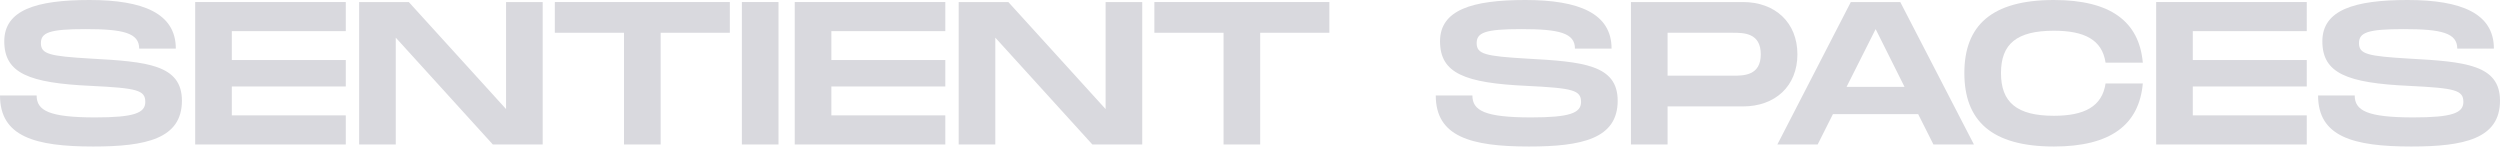
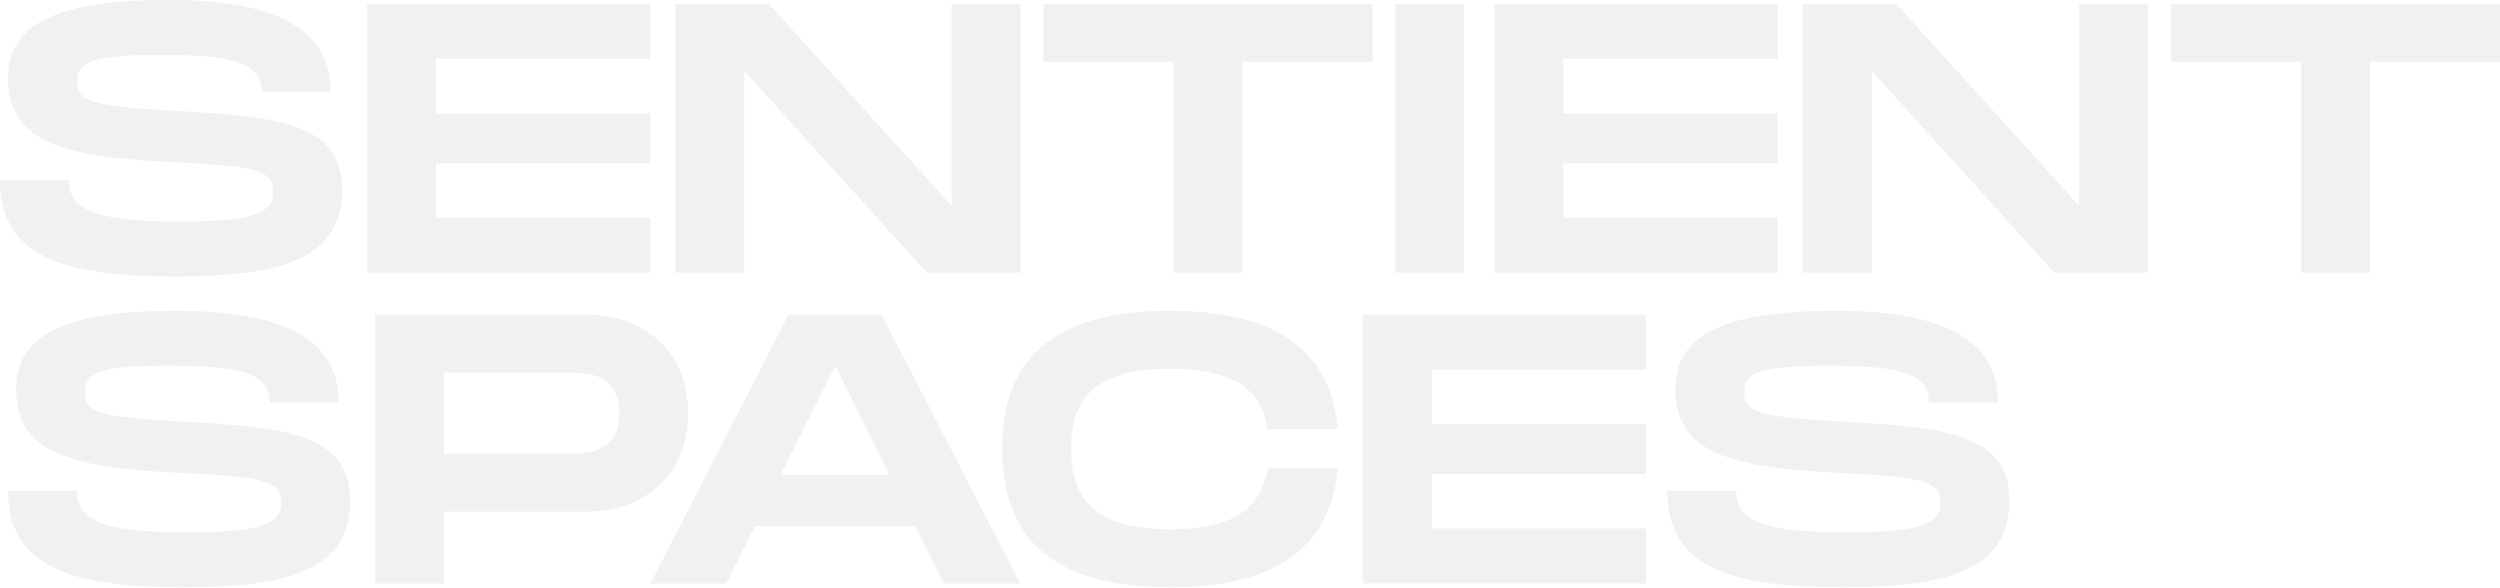
- <svg xmlns="http://www.w3.org/2000/svg" width="960" height="57" viewBox="0 0 960 57" fill="none">
-   <path d="M0 36.648C0 52.432 13.362 56.261 35.788 56.261C56.027 56.261 69.857 53.292 69.857 38.679C69.857 24.849 56.495 23.677 34.929 22.504C18.988 21.567 15.706 20.785 15.706 16.566C15.706 12.502 18.988 11.174 32.819 11.174C47.431 11.174 53.448 12.659 53.448 18.675H67.513C67.513 5.157 55.011 0 34.382 0C13.909 0 1.641 3.829 1.641 15.863C1.641 28.131 11.096 31.881 34.929 32.975C52.666 33.835 55.792 34.616 55.792 39.148C55.792 43.446 51.338 45.087 36.57 45.087C18.754 45.087 14.065 42.43 14.065 36.648H0Z" fill="#D9D9DE" />
-   <path d="M132.777 11.956V0.781H74.954V55.48H132.777V44.306H89.019V33.21H132.777V23.051H89.019V11.956H132.777Z" fill="#D9D9DE" />
-   <path d="M194.326 0.781V41.883L156.975 0.781H137.908V55.48H151.974V14.456L189.247 55.48H208.391V0.781H194.326Z" fill="#D9D9DE" />
-   <path d="M280.255 0.781H213.054V12.581H239.622V55.48H253.687V12.581H280.255V0.781Z" fill="#D9D9DE" />
-   <path d="M298.944 0.781H284.879V55.48H298.944V0.781Z" fill="#D9D9DE" />
-   <path d="M363.001 11.956V0.781H305.177V55.48H363.001V44.306H319.243V33.21H363.001V23.051H319.243V11.956H363.001Z" fill="#D9D9DE" />
-   <path d="M424.549 0.781V41.883L387.198 0.781H368.132V55.48H382.197V14.456L419.47 55.48H438.615V0.781H424.549Z" fill="#D9D9DE" />
-   <path d="M510.479 0.781H443.278V12.581H469.846V55.48H483.911V12.581H510.479V0.781Z" fill="#D9D9DE" />
-   <path d="M551.331 36.648C551.331 52.432 564.693 56.261 587.12 56.261C607.358 56.261 621.189 53.292 621.189 38.679C621.189 24.849 607.827 23.677 586.26 22.504C570.319 21.567 567.038 20.785 567.038 16.566C567.038 12.502 570.319 11.174 584.15 11.174C598.763 11.174 604.779 12.659 604.779 18.675H618.845C618.845 5.157 606.342 0 585.713 0C565.24 0 552.972 3.829 552.972 15.863C552.972 28.131 562.427 31.881 586.26 32.975C603.998 33.835 607.124 34.616 607.124 39.148C607.124 43.446 602.669 45.087 587.901 45.087C570.085 45.087 565.397 42.43 565.397 36.648H551.331Z" fill="#D9D9DE" />
-   <path d="M669.262 0.781H626.285V55.48H640.35V40.867H669.262C681.686 40.867 690.204 33.053 690.204 20.863C690.204 8.674 681.686 0.781 669.262 0.781ZM665.355 29.068H640.35V12.581H665.355C669.575 12.581 676.138 12.581 676.138 20.863C676.138 29.068 669.575 29.068 665.355 29.068Z" fill="#D9D9DE" />
-   <path d="M742.44 55.48H757.99L729.703 0.781H710.715L682.506 55.48H697.978L703.839 43.837H736.579L742.44 55.48ZM709.074 33.366L720.248 11.174L731.344 33.366H709.074Z" fill="#D9D9DE" />
-   <path d="M754.313 28.052C754.313 46.259 764.627 56.261 788.695 56.261C810.496 56.261 821.435 47.9 822.842 32.038H808.542C807.214 40.946 800.338 44.462 788.695 44.462C774.473 44.462 768.378 39.305 768.378 28.052C768.378 16.878 774.395 11.799 788.695 11.799C800.416 11.799 807.214 15.237 808.542 24.067H822.842C821.435 8.283 810.496 0 788.695 0C764.627 0 754.313 9.924 754.313 28.052Z" fill="#D9D9DE" />
-   <path d="M885.793 11.956V0.781H827.969V55.48H885.793V44.306H842.034V33.21H885.793V23.051H842.034V11.956H885.793Z" fill="#D9D9DE" />
-   <path d="M890.143 36.648C890.143 52.432 903.505 56.261 925.931 56.261C946.169 56.261 960 53.292 960 38.679C960 24.849 946.638 23.677 925.071 22.504C909.131 21.567 905.849 20.785 905.849 16.566C905.849 12.502 909.131 11.174 922.962 11.174C937.574 11.174 943.591 12.659 943.591 18.675H957.656C957.656 5.157 945.153 0 924.524 0C904.052 0 891.784 3.829 891.784 15.863C891.784 28.131 901.239 31.881 925.071 32.975C942.809 33.835 945.935 34.616 945.935 39.148C945.935 43.446 941.481 45.087 926.712 45.087C908.896 45.087 904.208 42.43 904.208 36.648H890.143Z" fill="#D9D9DE" />
+ <svg xmlns="http://www.w3.org/2000/svg" width="464" height="109" viewBox="0 0 464 109" fill="none">
+   <path d="M0 33.428C0 47.825 12.145 51.318 32.53 51.318C50.925 51.318 63.497 48.609 63.497 35.281C63.497 22.665 51.352 21.596 31.748 20.527C17.259 19.672 14.276 18.959 14.276 15.11C14.276 11.404 17.259 10.192 29.831 10.192C43.113 10.192 48.581 11.546 48.581 17.035H61.366C61.366 4.704 50.002 0 31.251 0C12.643 0 1.492 3.492 1.492 14.469C1.492 25.659 10.086 29.08 31.748 30.078C47.871 30.862 50.712 31.575 50.712 35.709C50.712 39.629 46.664 41.125 33.24 41.125C17.046 41.125 12.785 38.702 12.785 33.428H0Z" fill="#F1F1F1" />
+   <path d="M120.688 10.905V0.713H68.129V50.605H120.688V40.413H80.914V30.292H120.688V21.026H80.914V10.905H120.688Z" fill="#F1F1F1" />
+   <path d="M176.632 0.713V38.203L142.682 0.713H125.352V50.605H138.137V13.186L172.016 50.605H189.417V0.713H176.632Z" fill="#F1F1F1" />
+   <path d="M254.738 0.713H193.656V11.475H217.805V50.605H230.589V11.475H254.738V0.713Z" fill="#F1F1F1" />
+   <path d="M271.726 0.713H258.941V50.605H271.726V0.713Z" fill="#F1F1F1" />
+   <path d="M329.95 10.905V0.713H277.391V50.605H329.95V40.413H290.176V30.292H329.95V21.026H290.176V10.905H329.95Z" fill="#F1F1F1" />
+   <path d="M385.895 0.713V38.203L351.944 0.713H334.614V50.605H347.399V13.186L381.278 50.605H398.679V0.713H385.895Z" fill="#F1F1F1" />
+   <path d="M464 0.713H402.918V11.475H427.067V50.605H439.851V11.475H464V0.713Z" fill="#F1F1F1" />
+   <path d="M1.492 91.11C1.492 105.508 13.637 109 34.021 109C52.417 109 64.988 106.292 64.988 92.963C64.988 80.348 52.843 79.279 33.24 78.21C18.751 77.354 15.768 76.641 15.768 72.793C15.768 69.086 18.751 67.875 31.322 67.875C44.604 67.875 50.073 69.229 50.073 74.717H62.858C62.858 62.387 51.494 57.682 32.743 57.682C14.134 57.682 2.983 61.175 2.983 72.151C2.983 83.341 11.577 86.762 33.24 87.76C49.363 88.544 52.204 89.257 52.204 93.391C52.204 97.311 48.155 98.808 34.731 98.808C18.538 98.808 14.276 96.384 14.276 91.11H1.492Z" fill="#F1F1F1" />
+   <path d="M108.685 58.395H69.621V108.287H82.405V94.959H108.685C119.978 94.959 127.72 87.832 127.72 76.713C127.72 65.594 119.978 58.395 108.685 58.395ZM105.133 84.197H82.405V69.158H105.133C108.969 69.158 114.935 69.158 114.935 76.713C114.935 84.197 108.969 84.197 105.133 84.197Z" fill="#F1F1F1" />
+   <path d="M175.2 108.287H189.334L163.623 58.395H146.363L120.723 108.287H134.786L140.113 97.667H169.873L175.2 108.287ZM144.872 88.117L155.029 67.875L165.114 88.117H144.872Z" fill="#F1F1F1" />
+   <path d="M185.992 83.27C185.992 99.877 195.367 109 217.243 109C237.059 109 247.003 101.374 248.281 86.905H235.284C234.076 95.03 227.826 98.238 217.243 98.238C204.316 98.238 198.776 93.534 198.776 83.27C198.776 73.078 204.245 68.445 217.243 68.445C227.897 68.445 234.076 71.581 235.284 79.635H248.281C247.003 65.237 237.059 57.682 217.243 57.682C195.367 57.682 185.992 66.734 185.992 83.27Z" fill="#F1F1F1" />
+   <path d="M305.501 68.587V58.395H252.942V108.287H305.501V98.095H265.726V87.974H305.501V78.708H265.726V68.587H305.501Z" fill="#F1F1F1" />
+   <path d="M309.454 91.11C309.454 105.508 321.6 109 341.984 109C360.38 109 372.951 106.292 372.951 92.963C372.951 80.348 360.806 79.279 341.203 78.21C326.714 77.354 323.73 76.641 323.73 72.793C323.73 69.086 326.714 67.875 339.285 67.875C352.567 67.875 358.036 69.229 358.036 74.717H370.82C370.82 62.387 359.456 57.682 340.706 57.682C322.097 57.682 310.946 61.175 310.946 72.151C310.946 83.341 319.54 86.762 341.203 87.76C357.326 88.544 360.167 89.257 360.167 93.391C360.167 97.311 356.118 98.808 342.694 98.808C326.5 98.808 322.239 96.384 322.239 91.11H309.454Z" fill="#F1F1F1" />
</svg>
